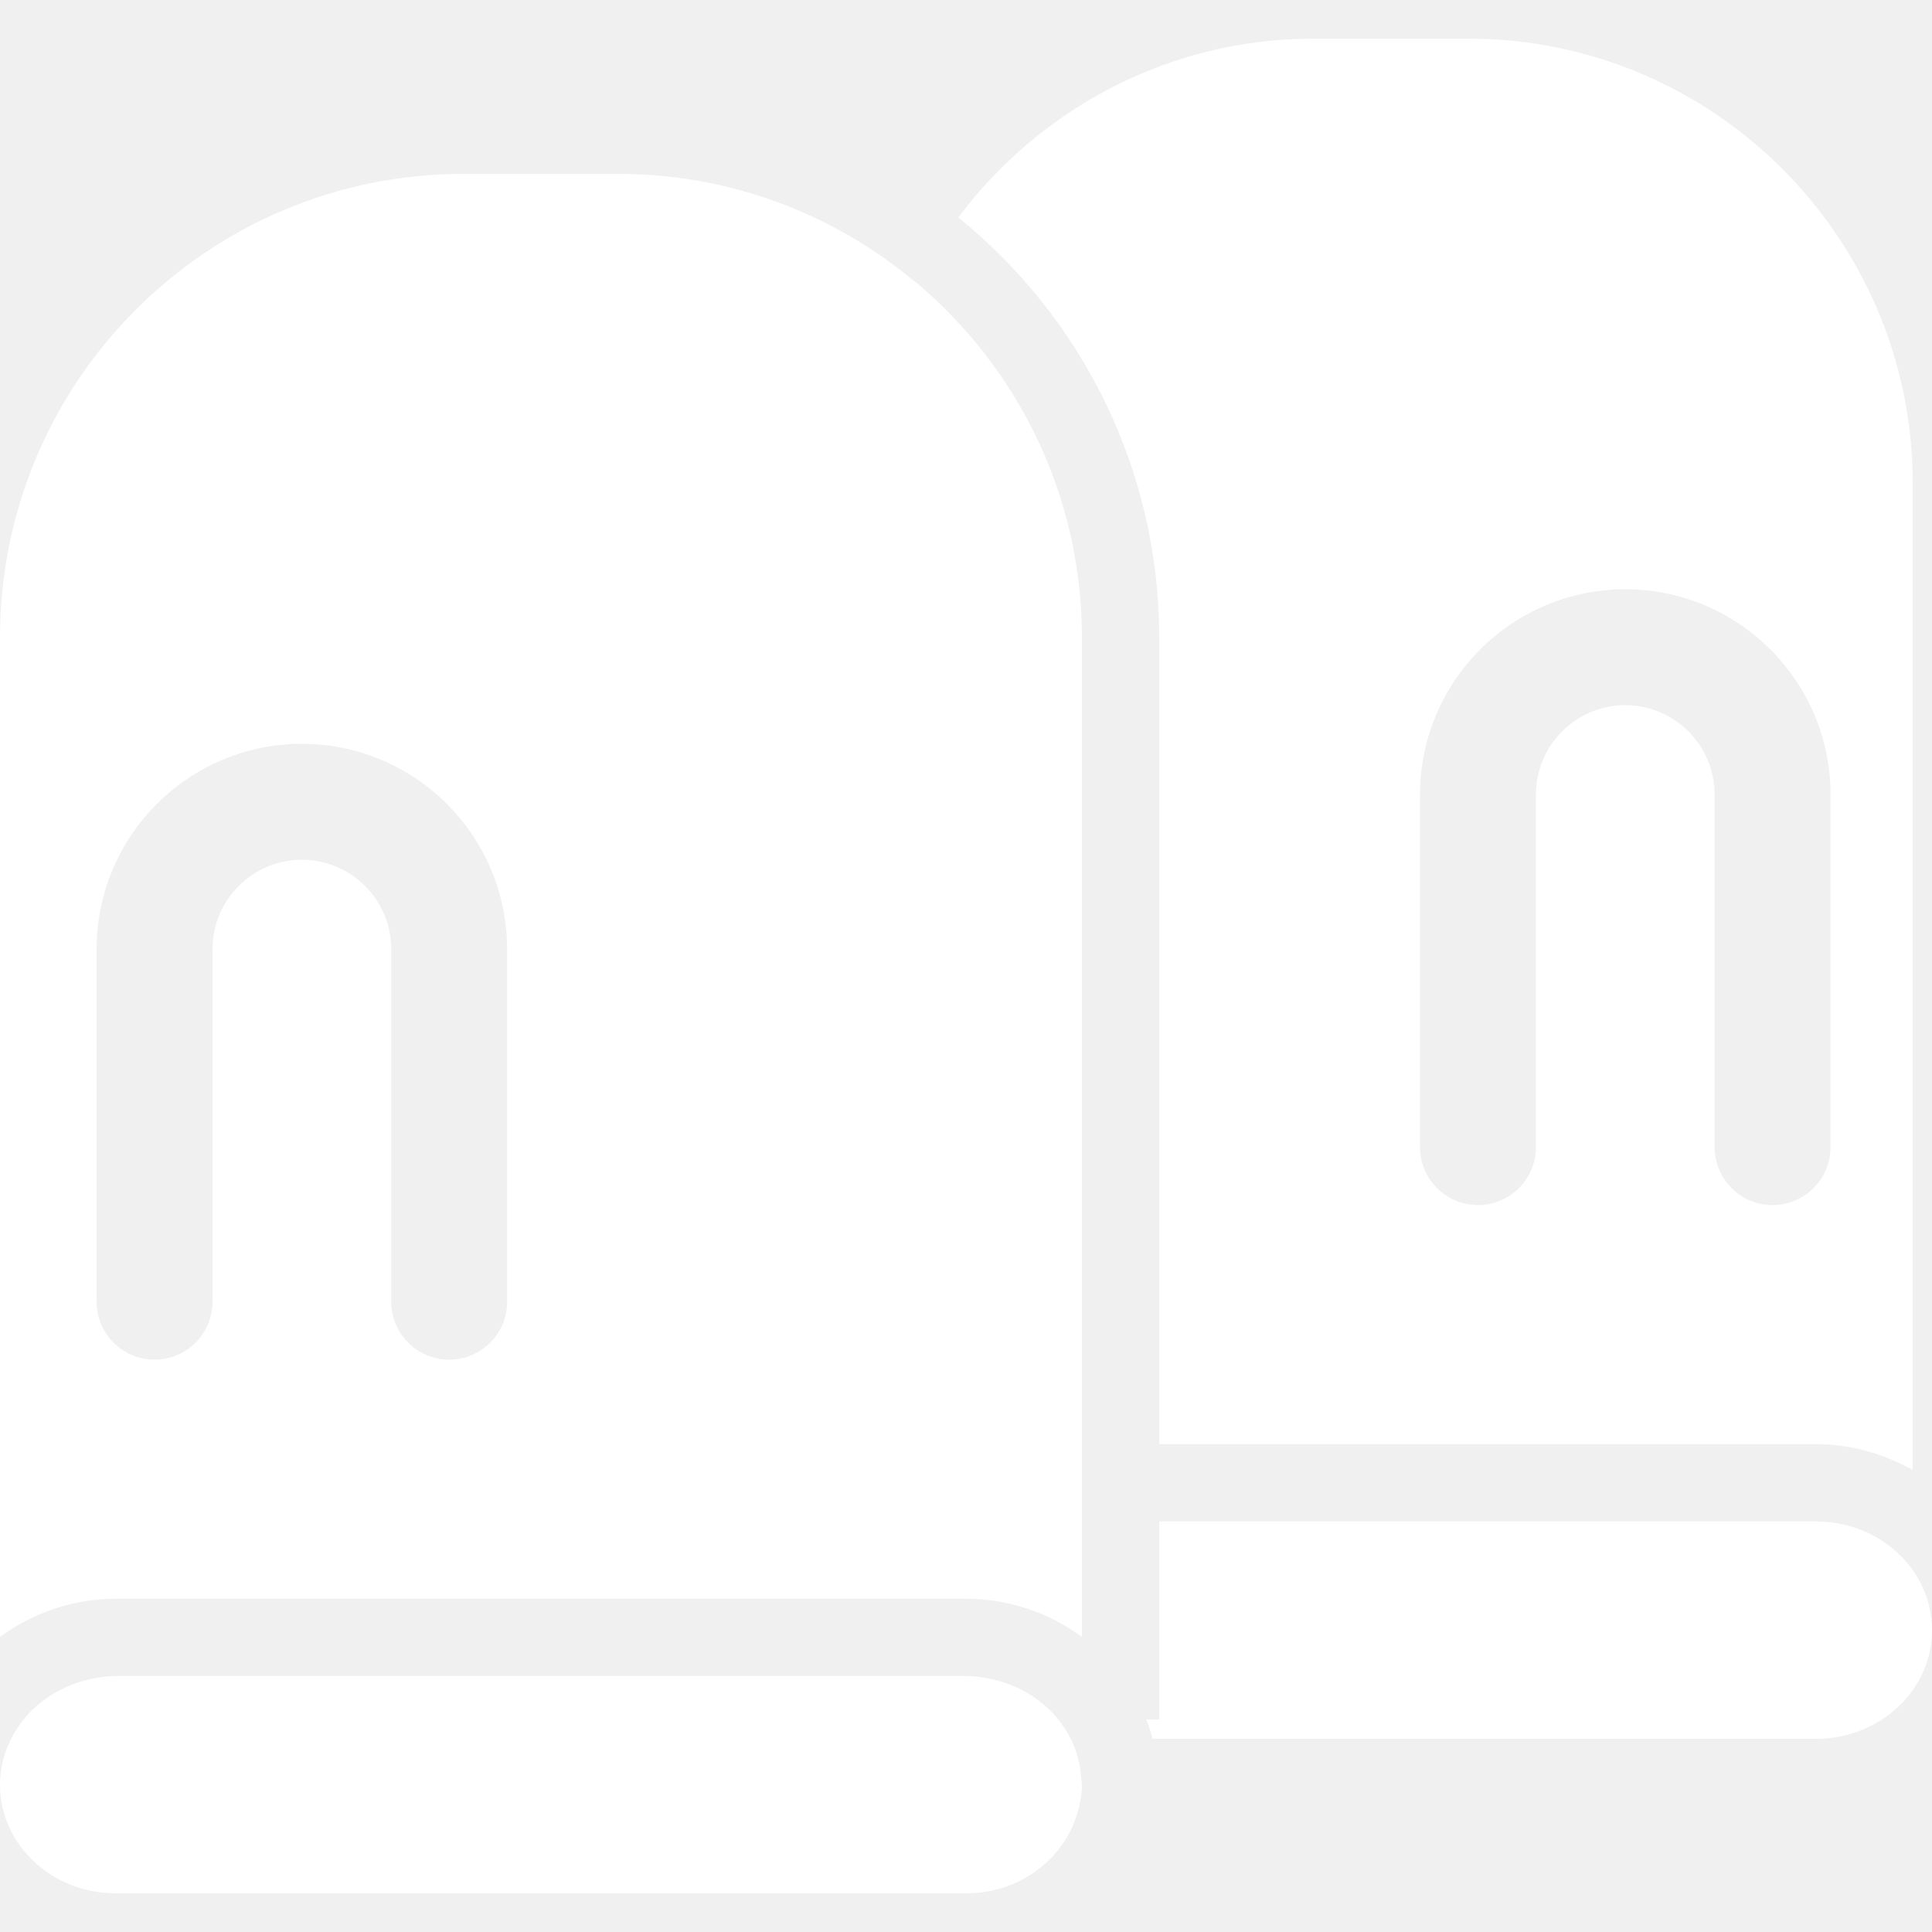
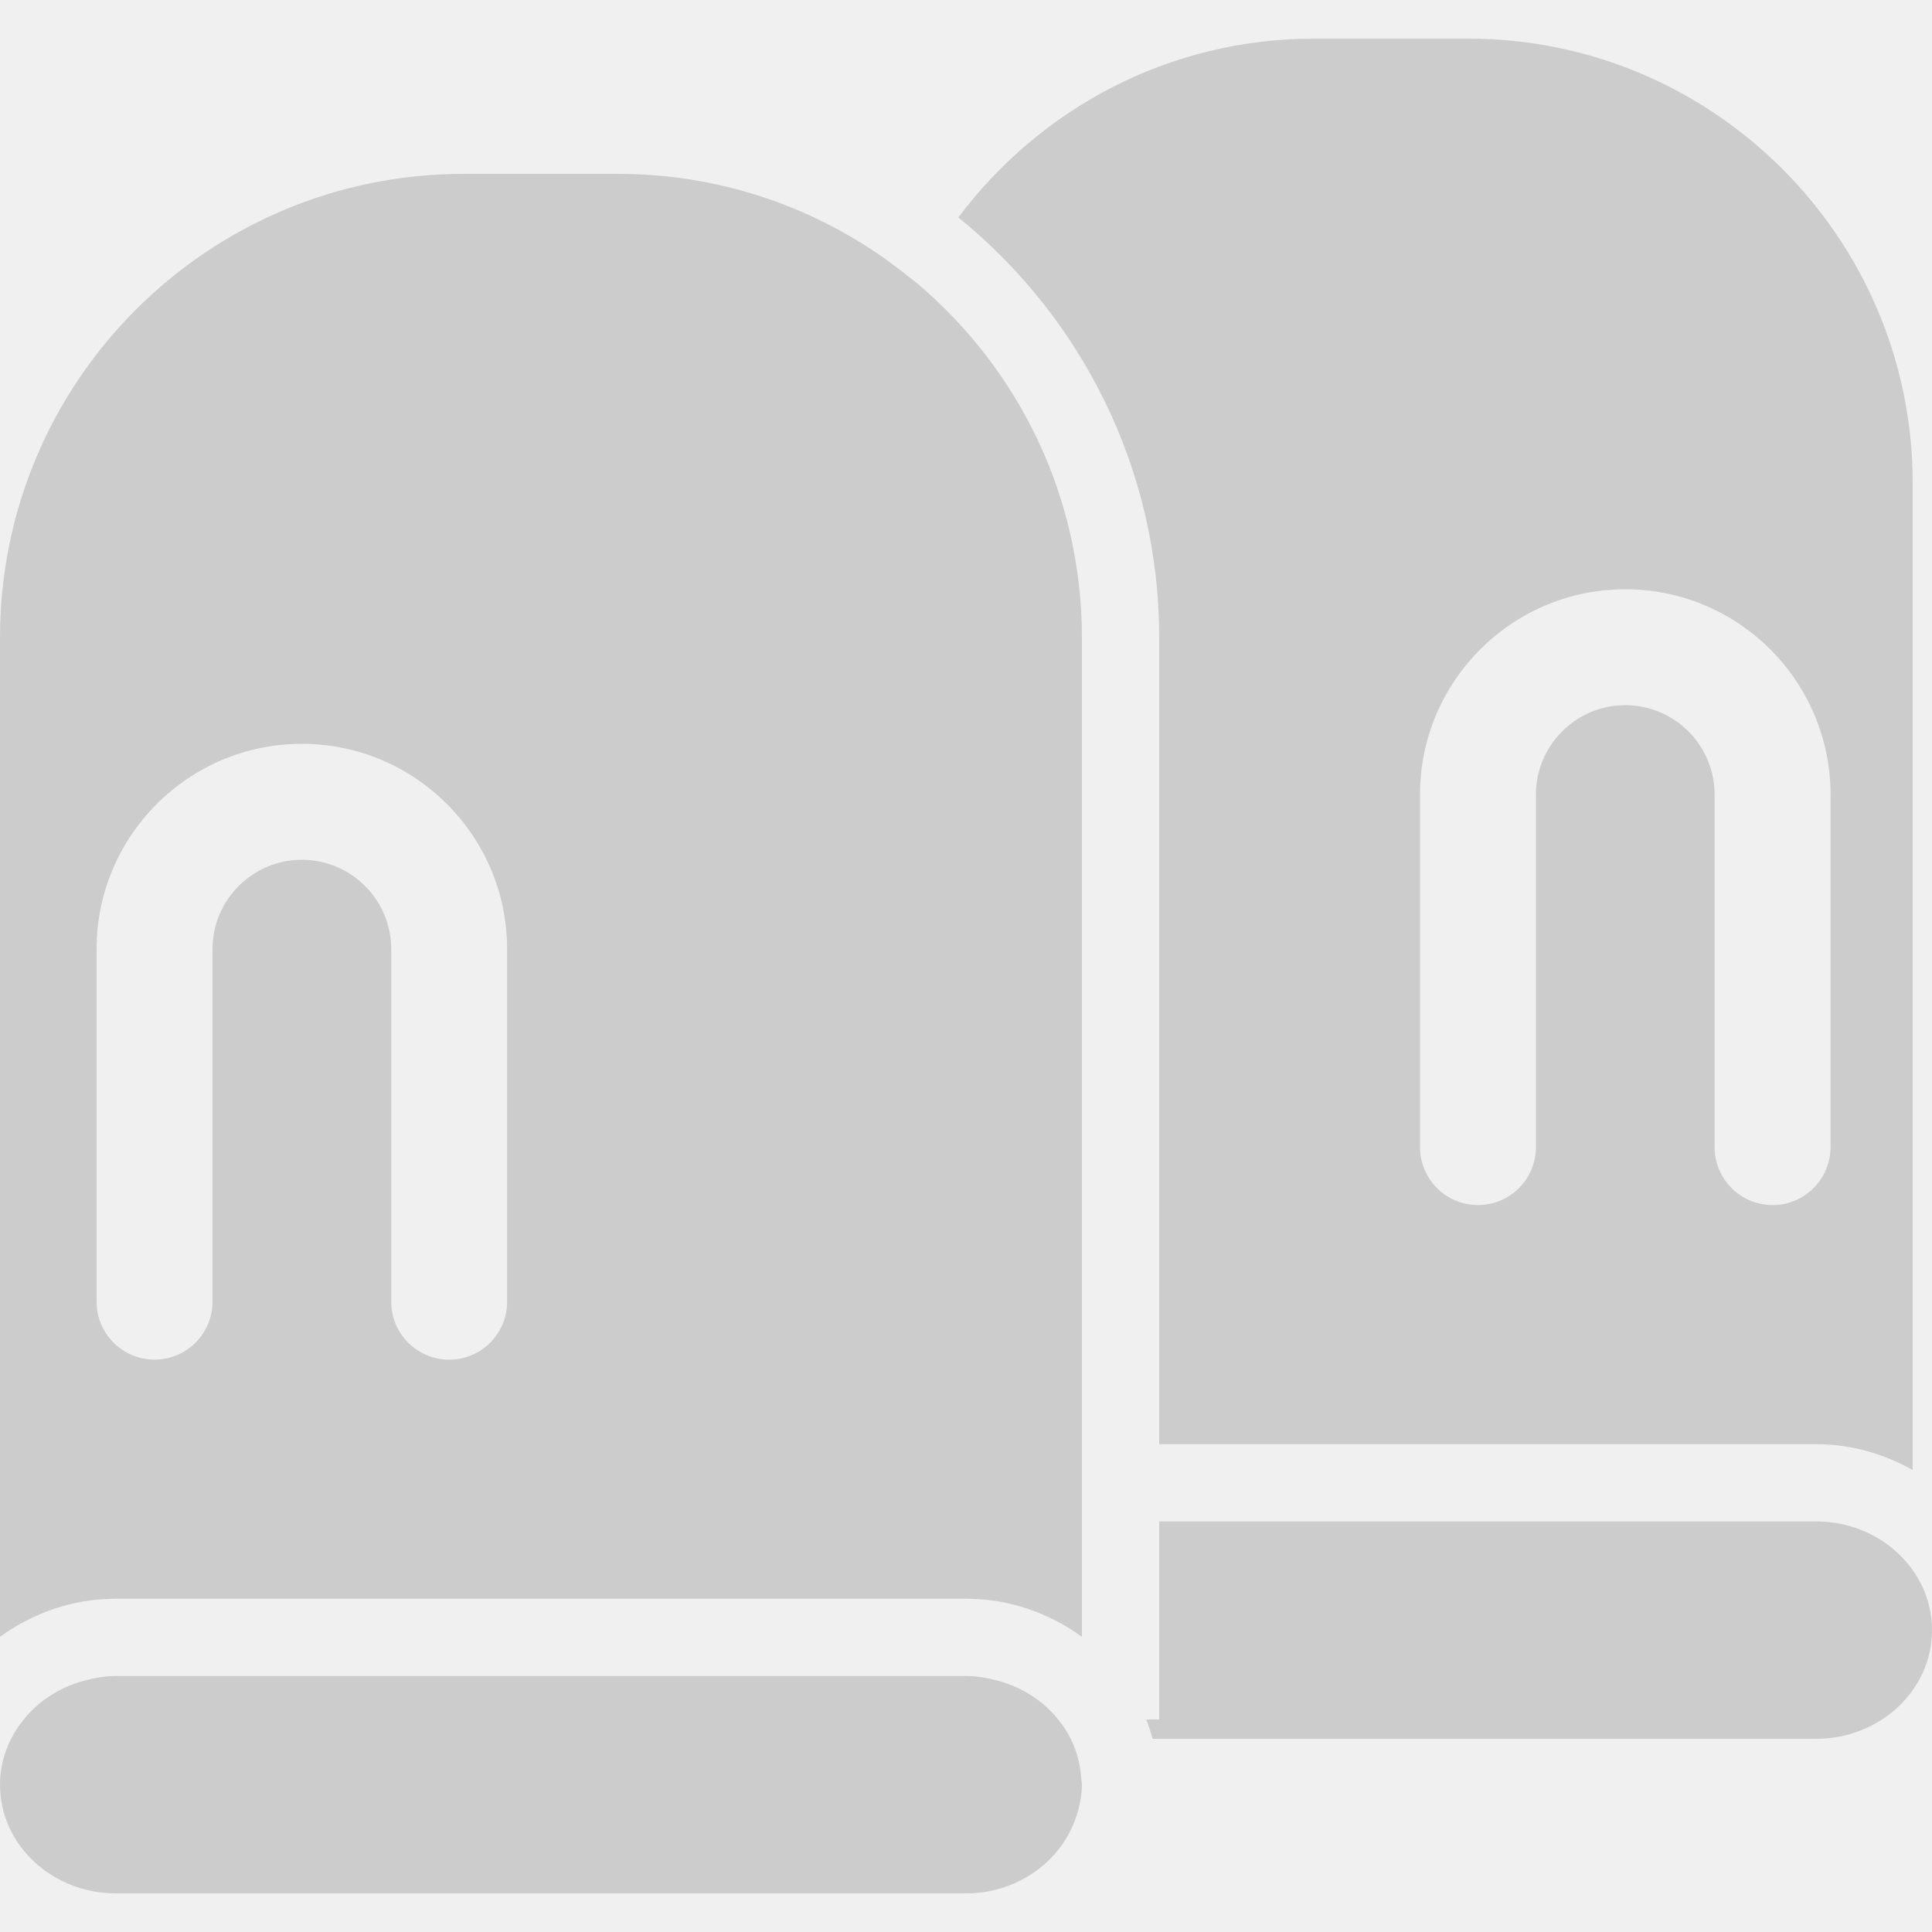
- <svg xmlns="http://www.w3.org/2000/svg" viewBox="0 0 271.953 271.953" fill="#fff">
+ <svg xmlns="http://www.w3.org/2000/svg" viewBox="0 0 271.953 271.953" fill="#ccc">
  <path d="M255.636 203.285c4.977 0 9.584 1.387 13.598 3.639V67.988c0-34.489-28.06-62.549-62.549-62.549h-21.756c-20.467 0-38.612 9.926-50.029 25.167 17.226 13.973 28.272 35.283 28.272 59.139v113.54h92.464zm-55.75-91.447c0-15.936 12.961-28.892 28.892-28.892s28.892 12.961 28.892 28.892v49.631a8.16 8.16 0 0 1-8.159 8.159 8.16 8.16 0 0 1-8.159-8.159v-49.631c0-6.935-5.646-12.575-12.575-12.575s-12.575 5.64-12.575 12.575v49.631a8.16 8.16 0 0 1-8.159 8.159 8.16 8.16 0 0 1-8.159-8.159v-49.631zm55.75 102.325h-92.464v16.997 10.878h-1.817c.348.887.631 1.795.881 2.72h93.4c9.013 0 16.317-6.848 16.317-15.295 0-8.452-7.304-15.3-16.317-15.3zM129.118 39.901l-2.203-1.741-2.197-1.643c-10.65-7.56-23.638-12.042-37.693-12.042H65.269C29.224 24.476 0 53.7 0 89.745V230.41c4.558-3.323 10.171-5.368 16.317-5.368h92.926 5.499 5.689 15.545c6.146 0 11.759 2.045 16.317 5.368v-16.246-4.759-.68-5.439V89.745c.001-20-9.012-37.867-23.175-49.844zm-57.73 143.33a8.16 8.16 0 0 1-8.159 8.159 8.16 8.16 0 0 1-8.159-8.159V133.6c0-6.935-5.646-12.575-12.575-12.575s-12.581 5.635-12.581 12.57v49.631a8.16 8.16 0 0 1-8.159 8.159 8.16 8.16 0 0 1-8.159-8.159v-49.631c0-15.936 12.961-28.892 28.892-28.892s28.892 12.961 28.892 28.892v49.637h.008zm79.334 61.527c-.484-.968-1.082-1.871-1.762-2.72-2.089-2.589-5.015-4.504-8.425-5.439-1.458-.397-2.964-.68-4.558-.68h-14.745-5.825-5.689-93.4c-1.594 0-3.1.283-4.558.68-3.405.936-6.337 2.85-8.425 5.439C1.273 244.6 0 247.755 0 251.219c0 8.447 7.305 15.295 16.317 15.295h119.659c7.359 0 13.511-4.601 15.545-10.878.451-1.409.772-2.872.772-4.417 0-.348-.087-.674-.109-1.023-.14-1.935-.63-3.768-1.462-5.438z" />
</svg>
